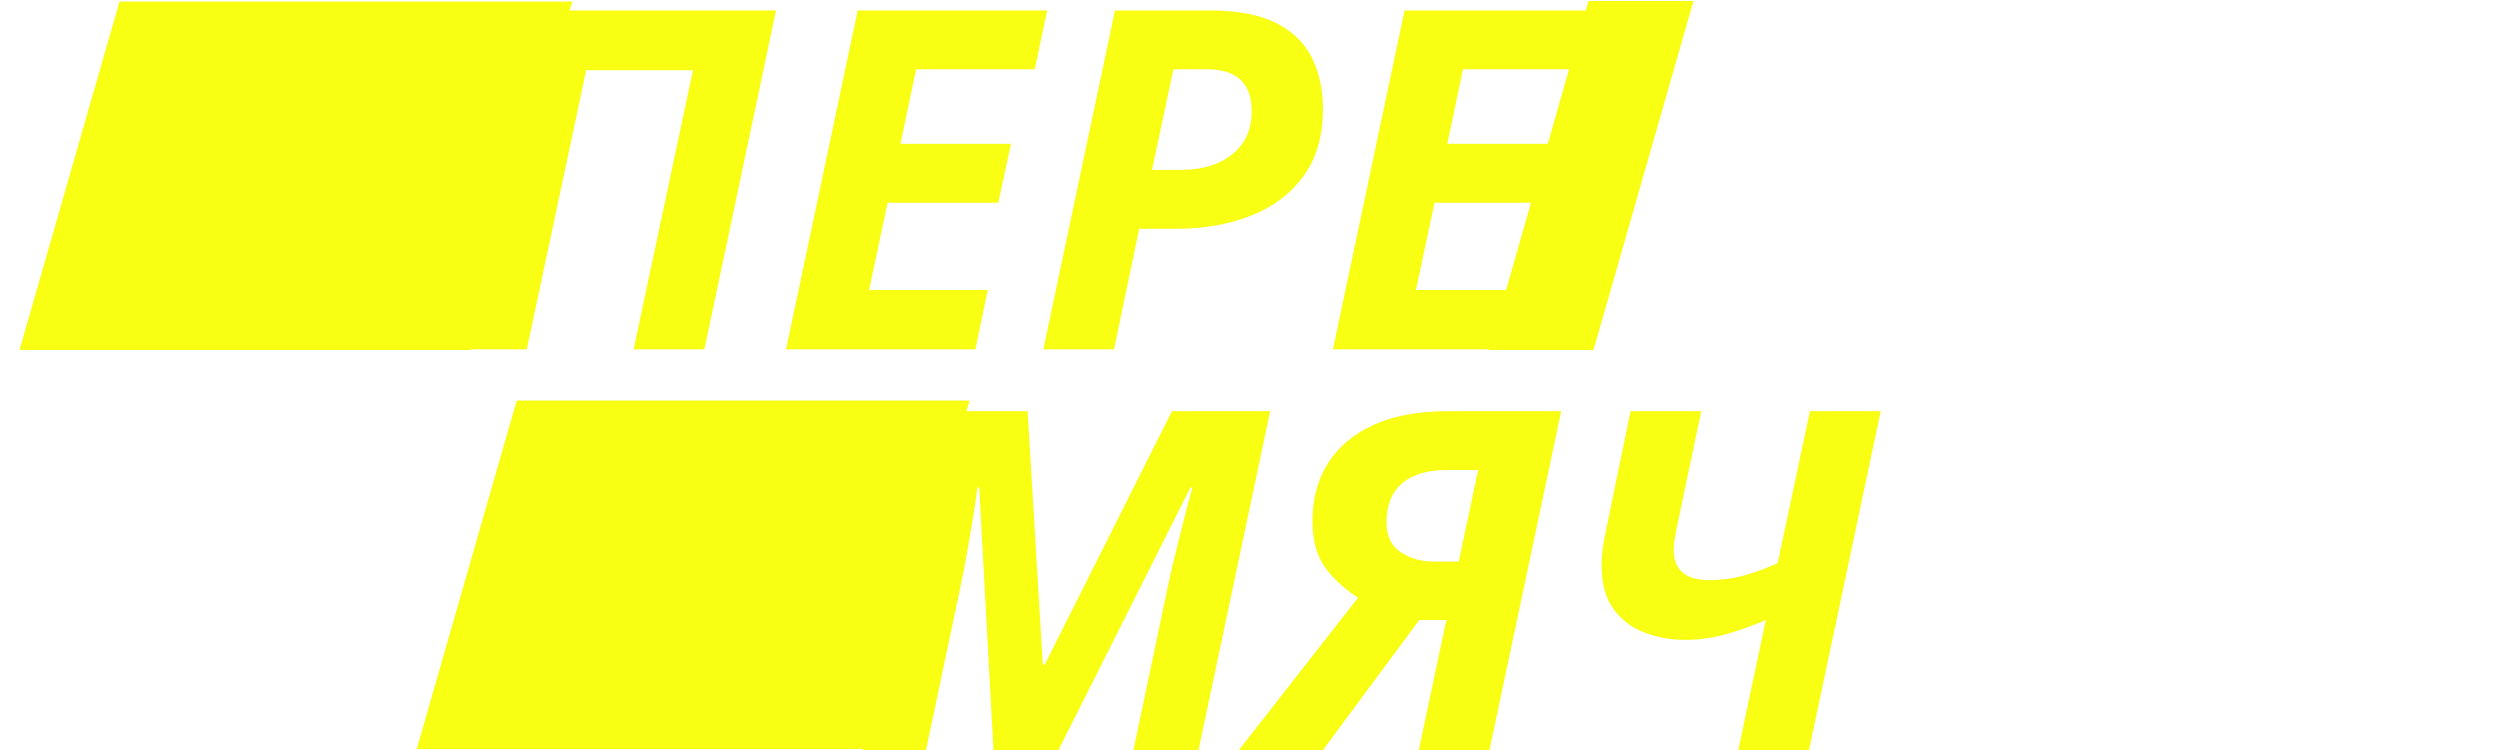
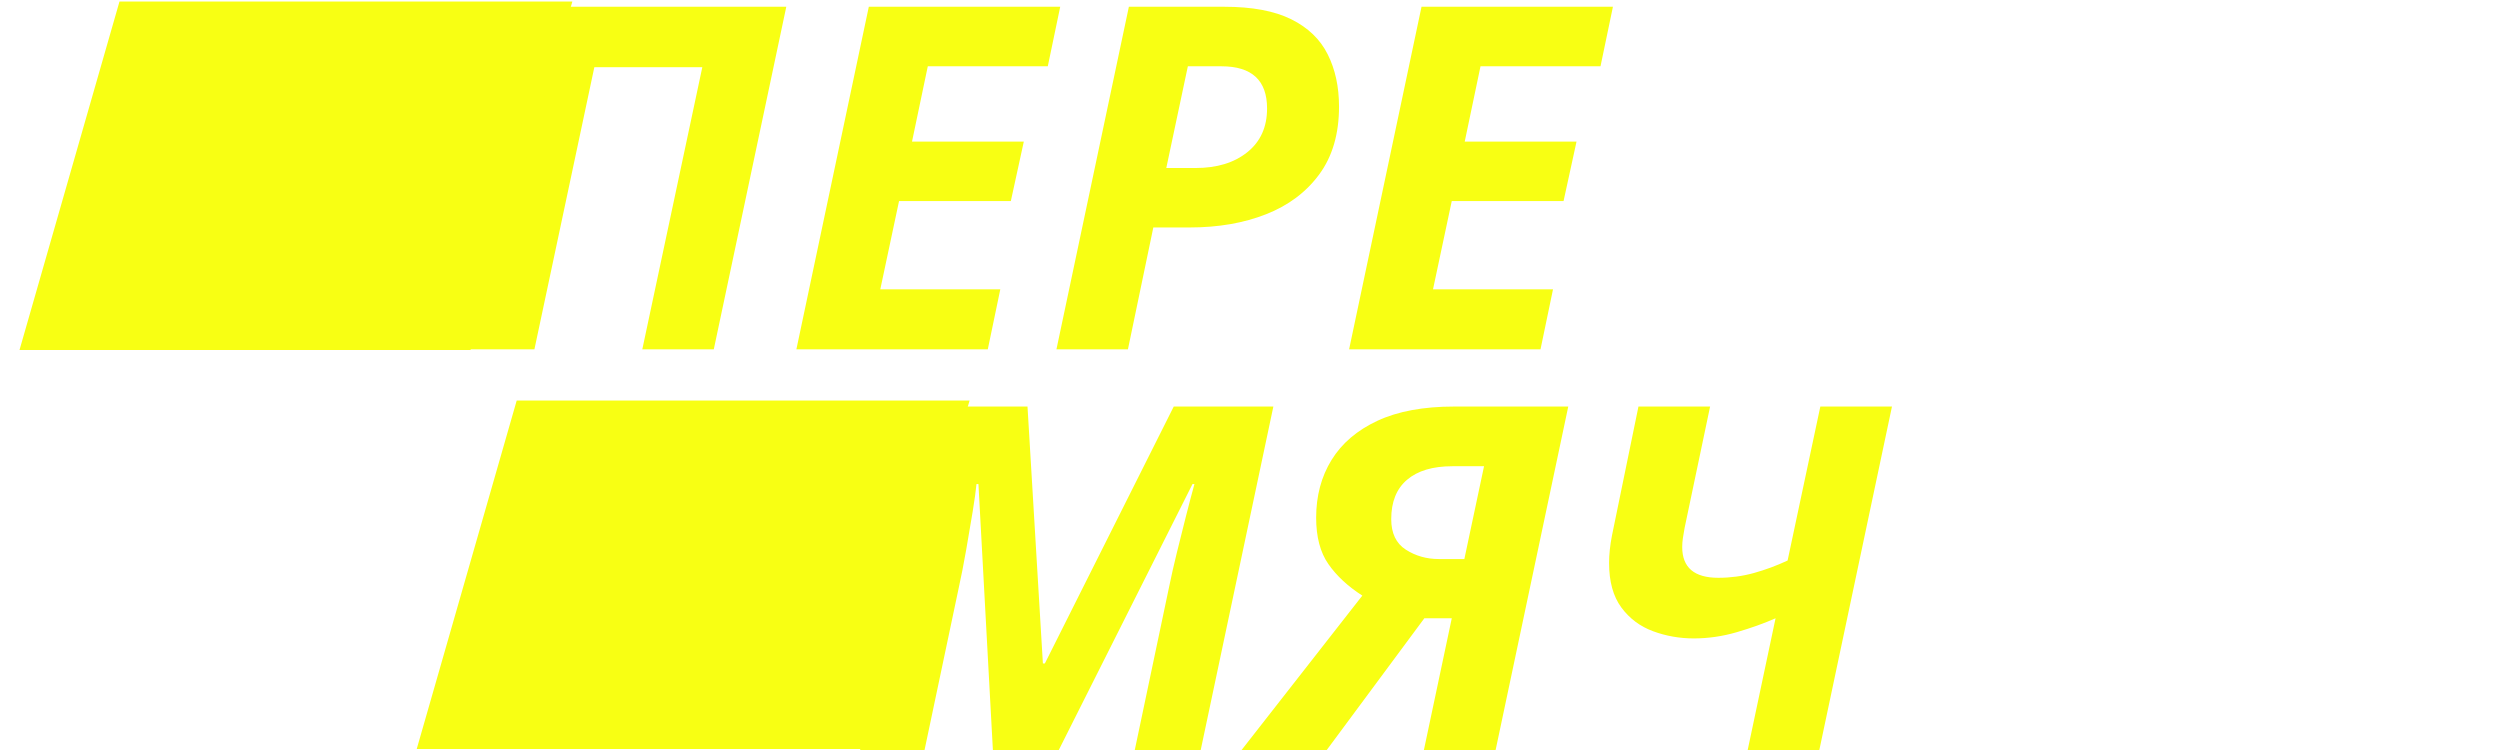
<svg xmlns="http://www.w3.org/2000/svg" version="1.1" id="Layer_1" x="0px" y="0px" viewBox="0 0 500 150" style="enable-background:new 0 0 500 150;" xml:space="preserve">
  <defs id="defs27" />
  <style type="text/css" id="style2">
	.st0{fill:#F8FF13;}
</style>
  <g id="g22">
+     <text xml:space="preserve" style="font-style:normal;font-weight:normal;font-size:95.959px;line-height:1.25;font-family:sans-serif;fill:#f8ff13;fill-opacity:1;stroke:none;stroke-width:2.399" x="90.085" y="69.869" id="text33">
+       <tspan id="tspan31" x="90.085" y="69.869" style="font-style:italic;font-variant:normal;font-weight:bold;font-stretch:normal;font-family:sans-serif;-inkscape-font-specification:'sans-serif Bold Italic';stroke-width:2.399">ПЕРЕ</tspan>
+     </text>
    <path class="st0" d="M 94.1,70 99.4,51.4 114.478,0.3 H 23.9 L 3.9,70 Z m 10.3,-35.8 4.3,-15.1 z" id="path4" />
-     <polygon class="st0" points="318.7,70 338.7,0.2 317.7,0.2 297.8,70  " id="polygon10" />
-     <text xml:space="preserve" style="font-style:normal;font-weight:normal;font-size:94.944px;line-height:1.25;font-family:sans-serif;fill:#f8ff13;fill-opacity:1;stroke:none;stroke-width:2.374" x="88.754" y="69.869" id="text33">
-       <tspan id="tspan31" x="88.754" y="69.869" style="font-style:italic;font-variant:normal;font-weight:bold;font-stretch:normal;font-family:sans-serif;-inkscape-font-specification:'sans-serif Bold Italic';stroke-width:2.374">ПЕРЕ</tspan>
-     </text>
    <path class="st0" d="m 173.544,149.8 5.3,-18.6 15.078,-51.1 h -90.578 l -20,69.7 z m 10.3,-35.8 4.3,-15.1 z" id="path4-7" style="fill:#f8ff13" />
-     <text xml:space="preserve" style="font-style:normal;font-weight:normal;font-size:94.944px;line-height:1.25;font-family:sans-serif;fill:#f8ff13;fill-opacity:1;stroke:none;stroke-width:2.374" x="170.02" y="150.012" id="text33-8">
-       <tspan id="tspan31-1" x="170.02" y="150.012" style="font-style:italic;font-variant:normal;font-weight:bold;font-stretch:normal;font-family:sans-serif;-inkscape-font-specification:'sans-serif Bold Italic';stroke-width:2.374">МЯЧ</tspan>
+     <text xml:space="preserve" style="font-style:normal;font-weight:normal;font-size:96.213px;line-height:1.25;font-family:sans-serif;fill:#f8ff13;fill-opacity:1;stroke:none;stroke-width:2.405" x="169.516" y="150.012" id="text33-8">
+       <tspan id="tspan31-1" x="169.516" y="150.012" style="font-style:italic;font-variant:normal;font-weight:bold;font-stretch:normal;font-family:sans-serif;-inkscape-font-specification:'sans-serif Bold Italic';stroke-width:2.405">МЯЧ</tspan>
    </text>
  </g>
</svg>
